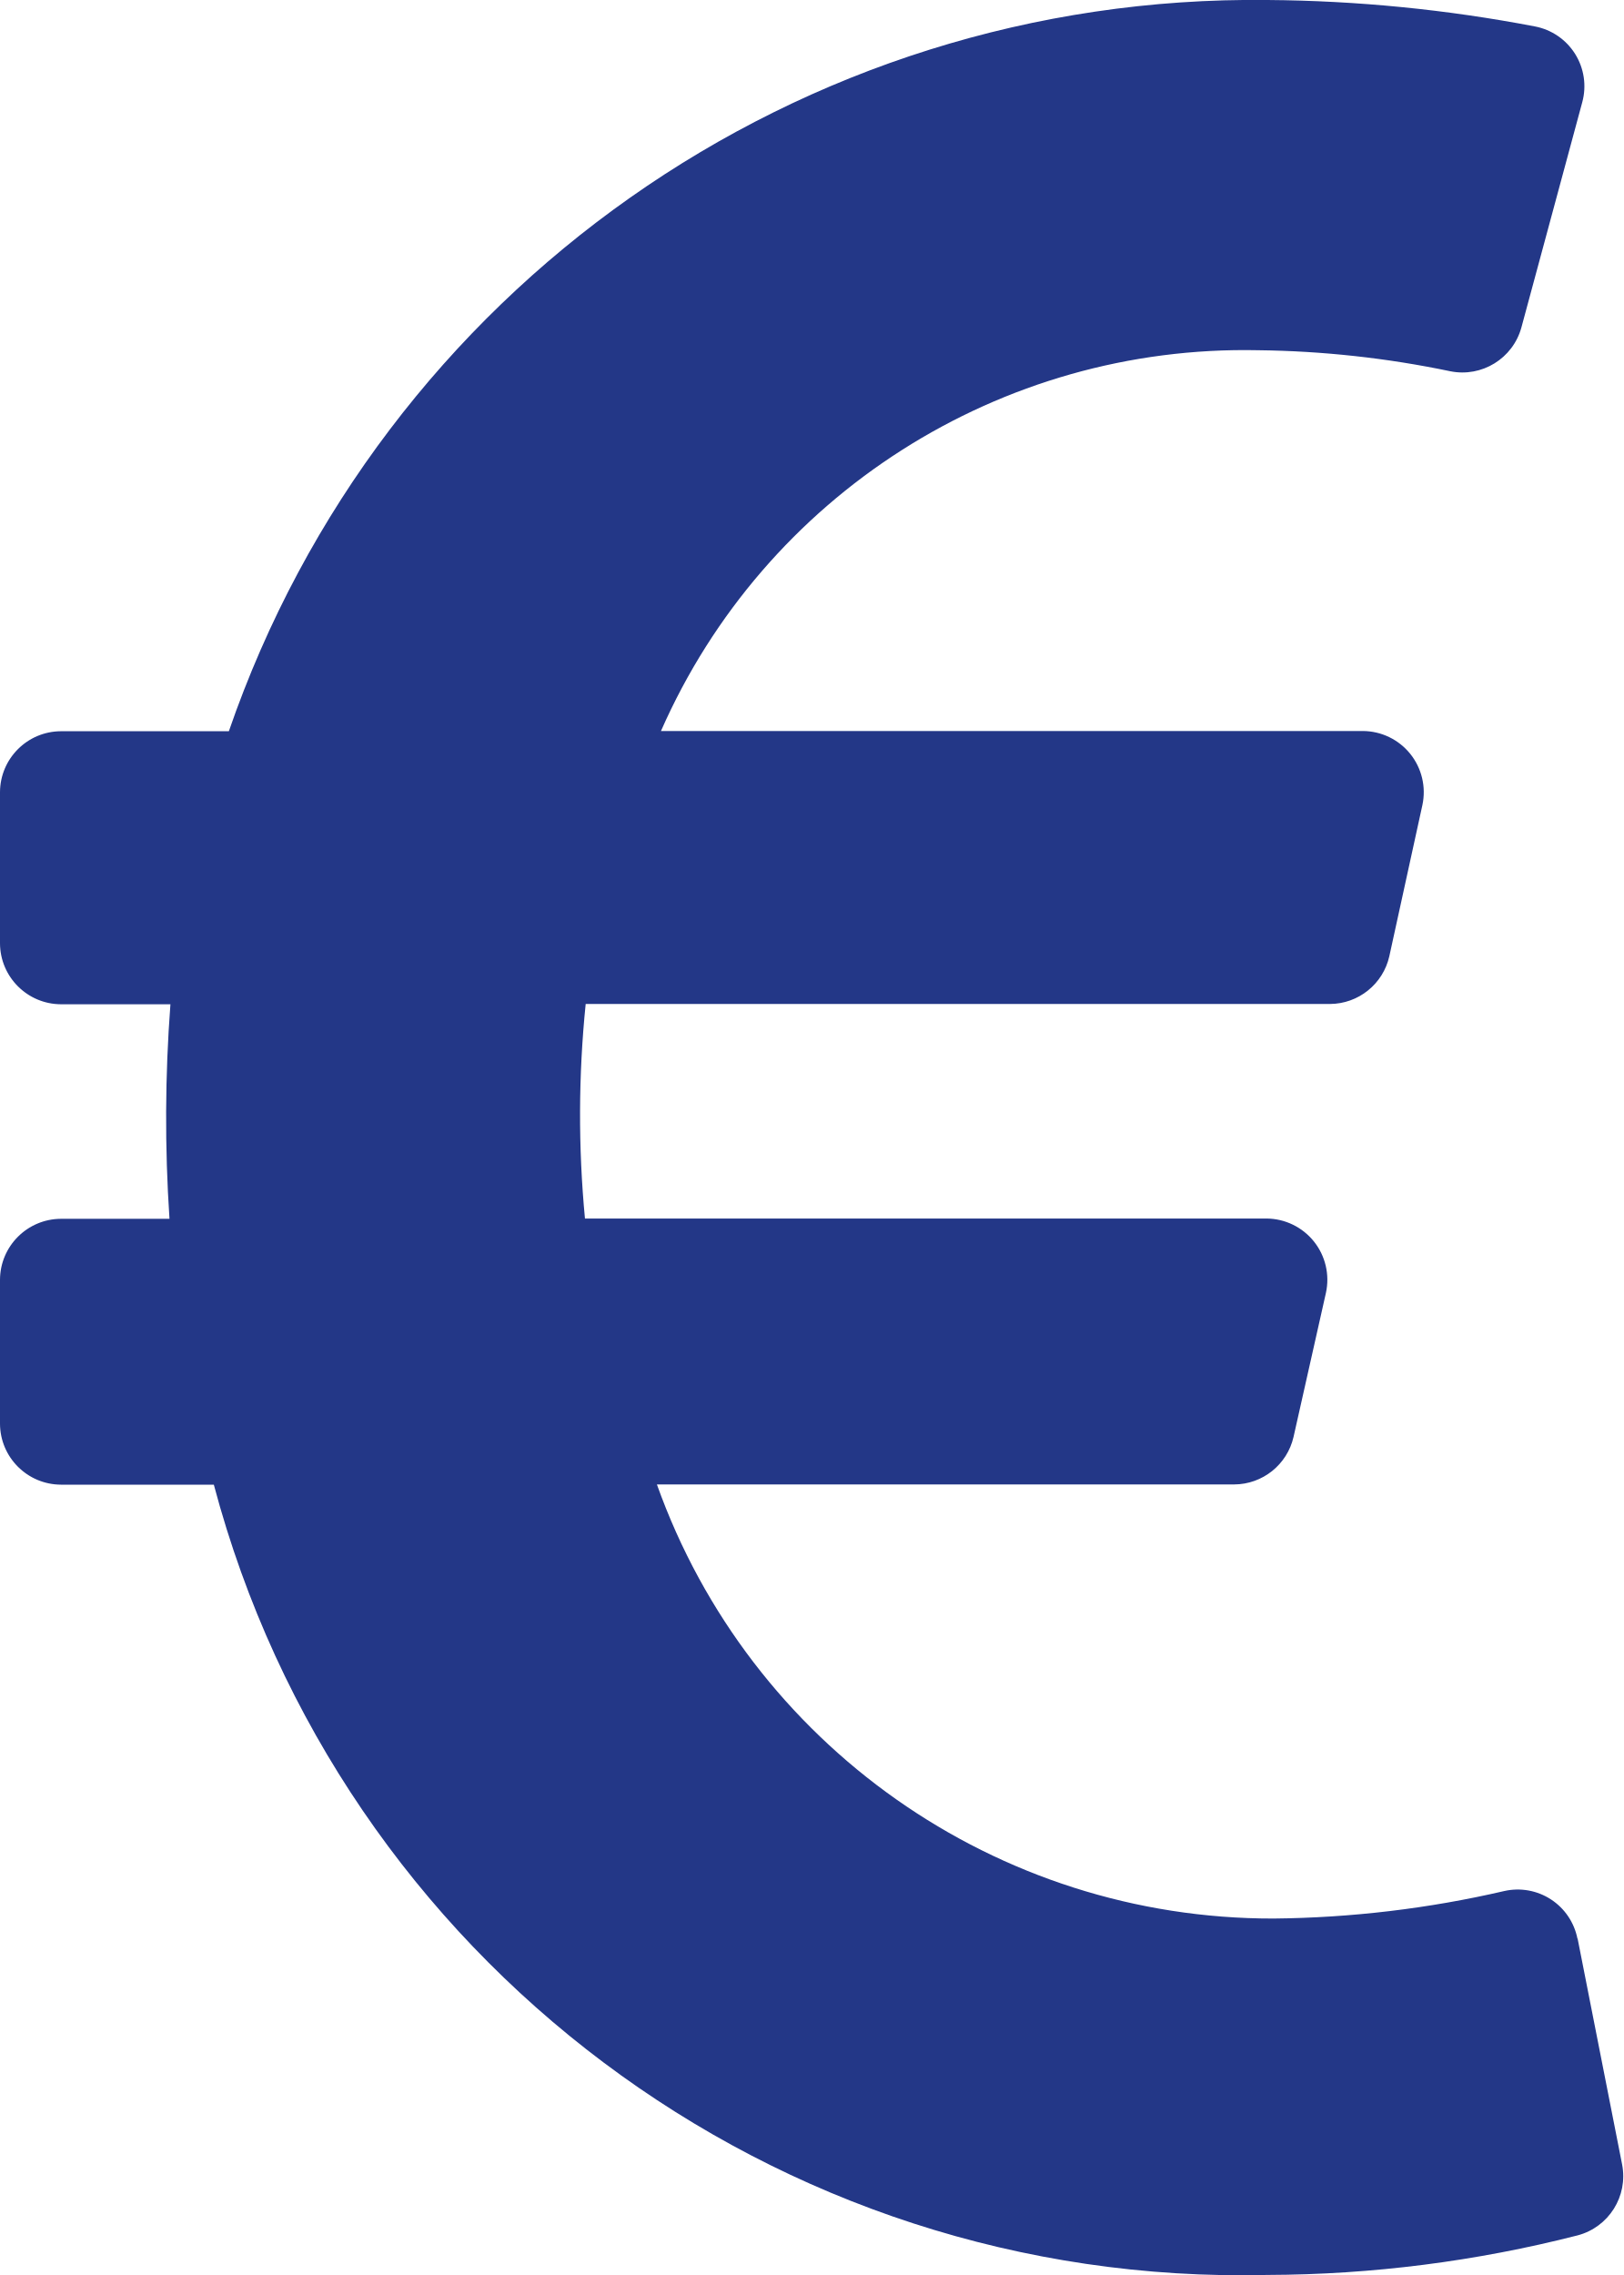
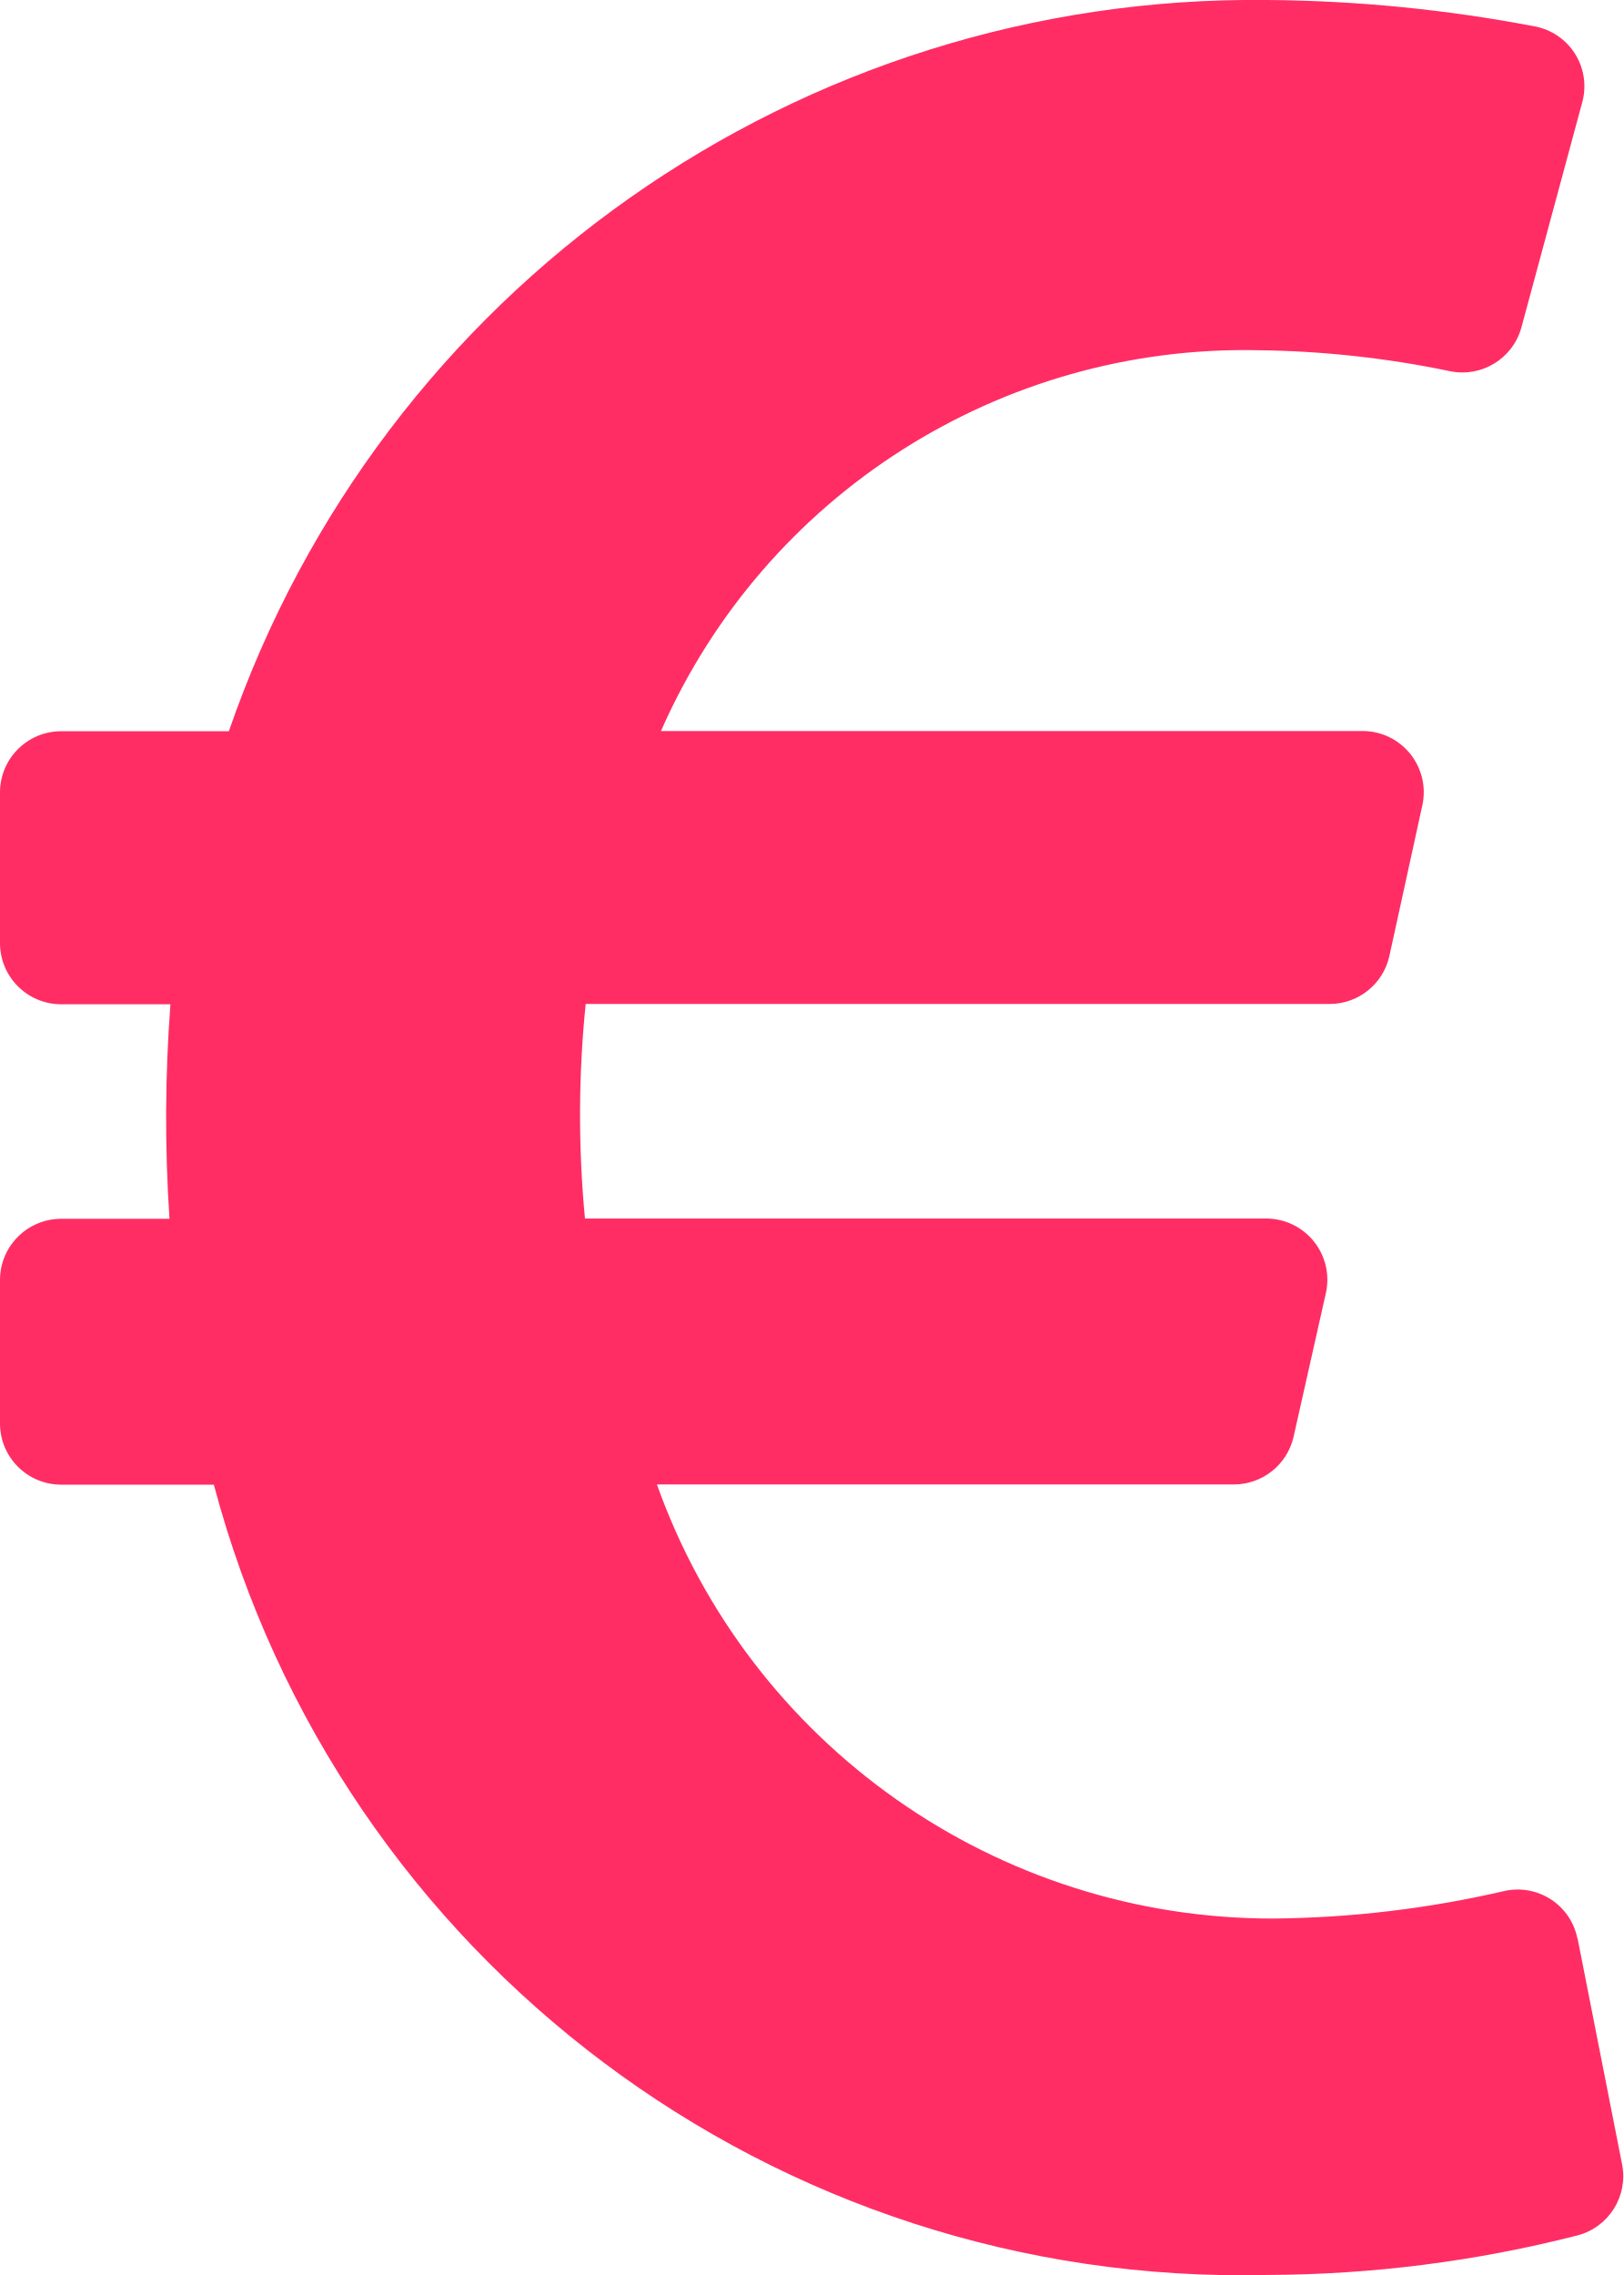
<svg xmlns="http://www.w3.org/2000/svg" width="29.176" height="40.878" viewBox="0 0 29.176 40.878">
-   <path id="Icon_awesome-euro-sign" data-name="Icon awesome-euro-sign" d="M28.35,37.084a1.094,1.094,0,0,0-1.316-.855,19.17,19.17,0,0,1-4.145.494,11.747,11.747,0,0,1-11.083-7.8H22.18a1.1,1.1,0,0,0,1.068-.855l.582-2.588a1.1,1.1,0,0,0-1.068-1.335H10.513a19.7,19.7,0,0,1,.013-3.855H23.9a1.1,1.1,0,0,0,1.07-.861l.594-2.715a1.1,1.1,0,0,0-1.07-1.329H11.879A11.46,11.46,0,0,1,22.611,8.543a17.872,17.872,0,0,1,3.454.378,1.1,1.1,0,0,0,1.278-.787l1.094-4.048a1.094,1.094,0,0,0-.851-1.361,26.572,26.572,0,0,0-4.807-.475A19.5,19.5,0,0,0,4.113,15.389H1.095A1.1,1.1,0,0,0,0,16.484V19.2a1.1,1.1,0,0,0,1.095,1.095H3.063a27.087,27.087,0,0,0-.017,3.855H1.095A1.1,1.1,0,0,0,0,25.244v2.588a1.1,1.1,0,0,0,1.095,1.095H3.843a19.114,19.114,0,0,0,18.935,14.2,22.759,22.759,0,0,0,5.575-.711,1.1,1.1,0,0,0,.8-1.274l-.8-4.06Z" transform="translate(0 -2.25)" fill="#233787" />
+   <path id="Icon_awesome-euro-sign" data-name="Icon awesome-euro-sign" d="M28.35,37.084a1.094,1.094,0,0,0-1.316-.855,19.17,19.17,0,0,1-4.145.494,11.747,11.747,0,0,1-11.083-7.8H22.18a1.1,1.1,0,0,0,1.068-.855l.582-2.588a1.1,1.1,0,0,0-1.068-1.335H10.513a19.7,19.7,0,0,1,.013-3.855H23.9a1.1,1.1,0,0,0,1.07-.861l.594-2.715a1.1,1.1,0,0,0-1.07-1.329H11.879A11.46,11.46,0,0,1,22.611,8.543a17.872,17.872,0,0,1,3.454.378,1.1,1.1,0,0,0,1.278-.787l1.094-4.048a1.094,1.094,0,0,0-.851-1.361,26.572,26.572,0,0,0-4.807-.475A19.5,19.5,0,0,0,4.113,15.389H1.095A1.1,1.1,0,0,0,0,16.484V19.2a1.1,1.1,0,0,0,1.095,1.095H3.063a27.087,27.087,0,0,0-.017,3.855H1.095A1.1,1.1,0,0,0,0,25.244v2.588a1.1,1.1,0,0,0,1.095,1.095H3.843a19.114,19.114,0,0,0,18.935,14.2,22.759,22.759,0,0,0,5.575-.711,1.1,1.1,0,0,0,.8-1.274l-.8-4.06Z" transform="translate(0 -2.25)" fill="#ff2d64" />
</svg>
